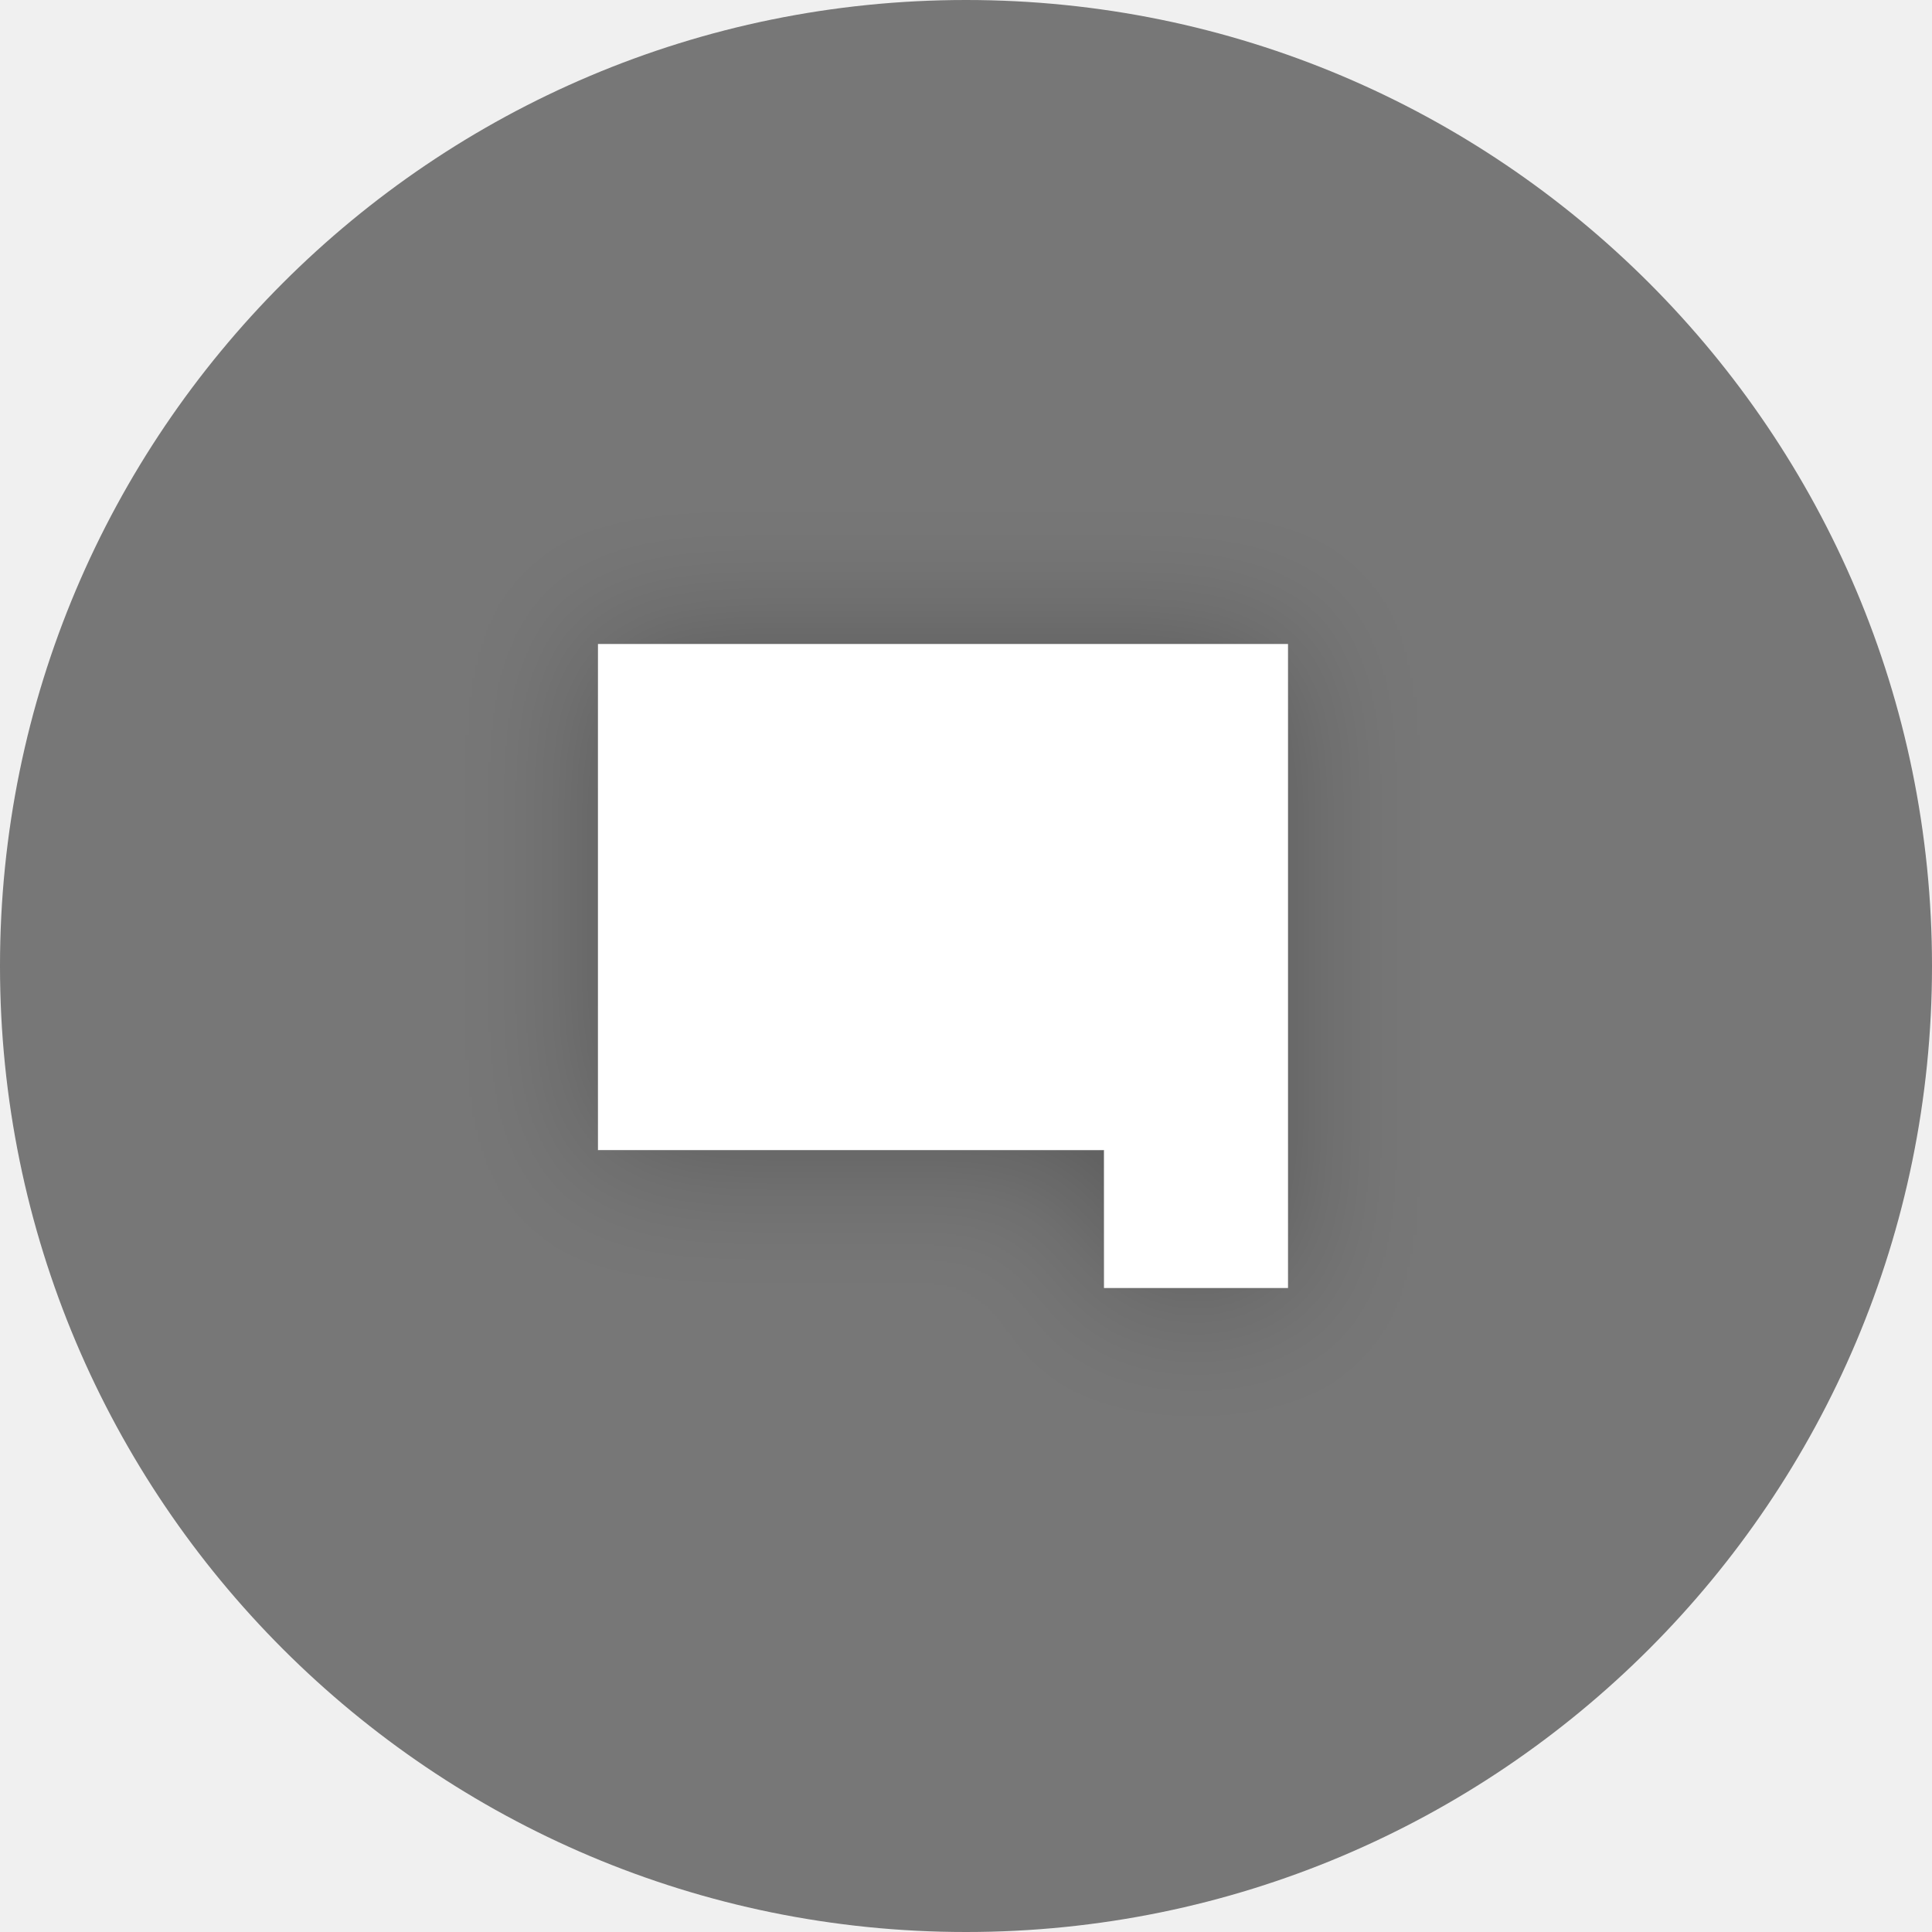
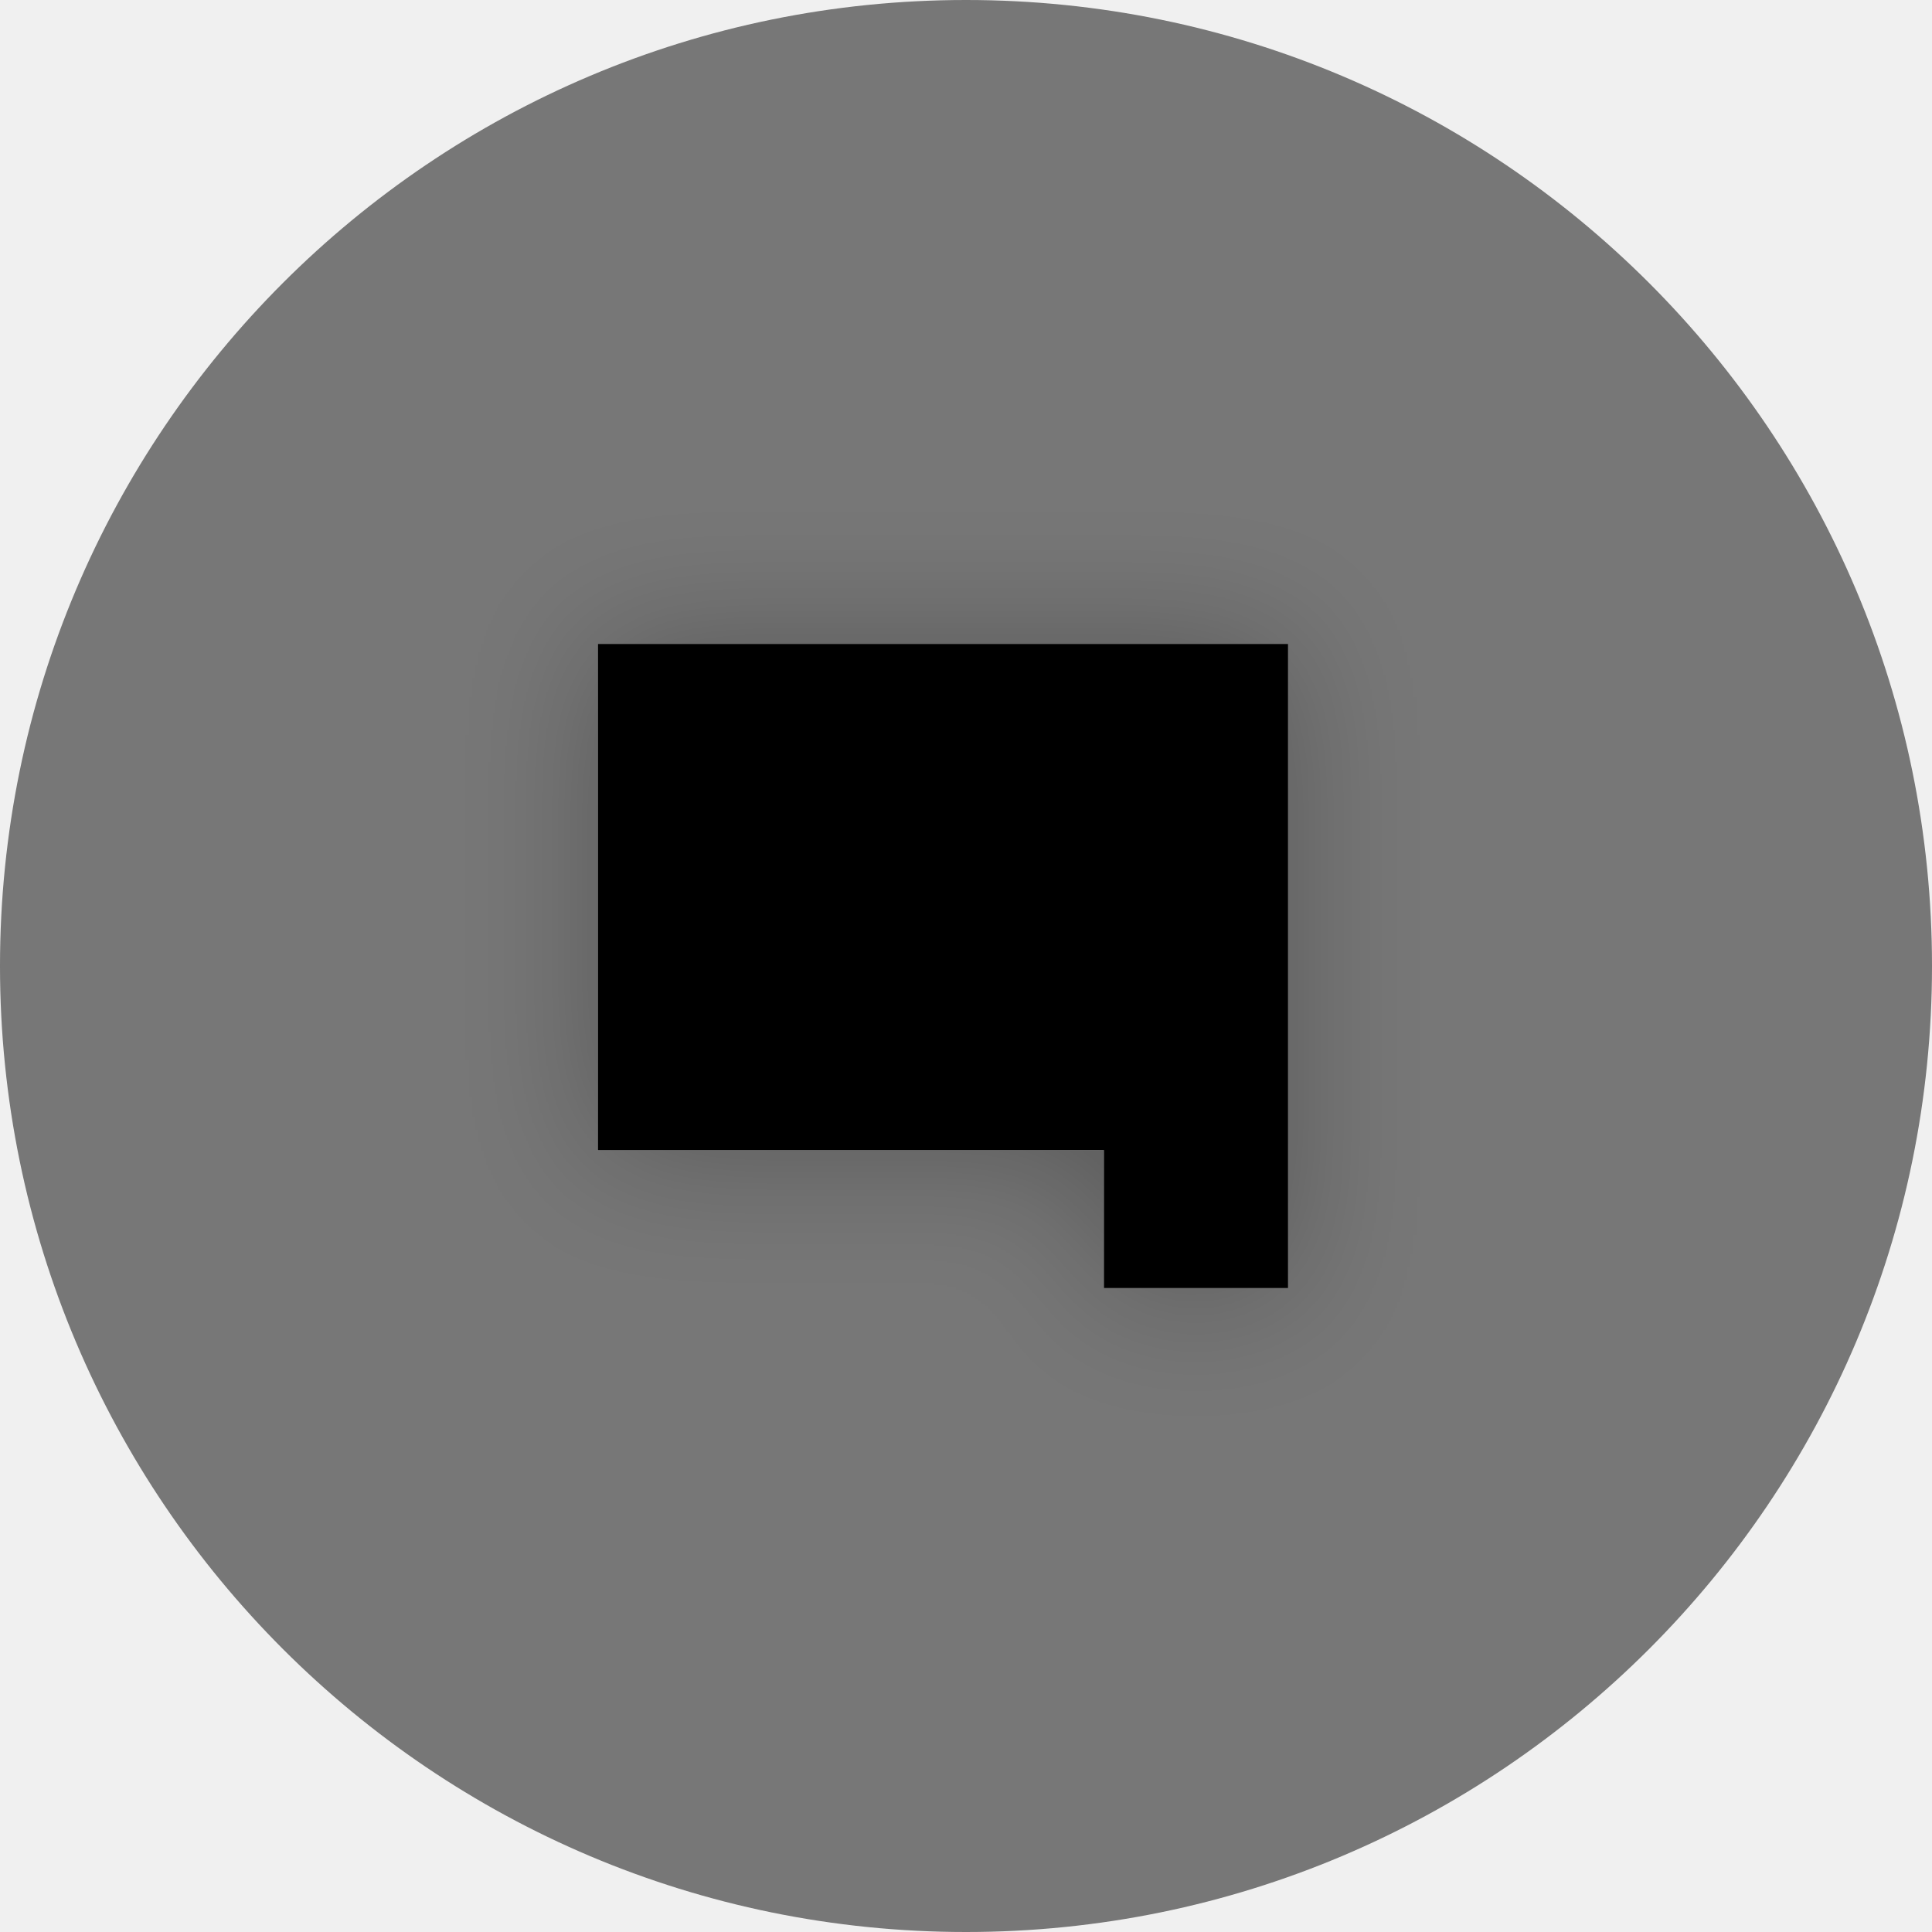
- <svg xmlns="http://www.w3.org/2000/svg" width="42" height="42" viewBox="0 0 42 42" fill="none">
+ <svg xmlns="http://www.w3.org/2000/svg" width="42" height="42" viewBox="0 0 42 42" fill="current">
  <g filter="url(#filter0_b_2677_26329)">
    <circle cx="21" cy="21" r="21" fill="#1B1B1B" fill-opacity="0.57" />
  </g>
  <g filter="url(#filter1_d_2677_26329)">
-     <path fill-rule="evenodd" clip-rule="evenodd" d="M28 14H13V25.001H24V28H28V25L28 14Z" fill="white" />
+     <path fill-rule="evenodd" clip-rule="evenodd" d="M28 14H13V25.001H24V28H28V25L28 14Z" fill="current" />
  </g>
  <defs>
    <filter id="filter0_b_2677_26329" x="-13.3" y="-13.3" width="68.6" height="68.6" filterUnits="userSpaceOnUse" color-interpolation-filters="sRGB">
      <feFlood flood-opacity="0" result="BackgroundImageFix" />
      <feGaussianBlur in="BackgroundImageFix" stdDeviation="6.65" />
      <feComposite in2="SourceAlpha" operator="in" result="effect1_backgroundBlur_2677_26329" />
      <feBlend mode="normal" in="SourceGraphic" in2="effect1_backgroundBlur_2677_26329" result="shape" />
    </filter>
    <filter id="filter1_d_2677_26329" x="6.92" y="6.92" width="28.16" height="28.16" filterUnits="userSpaceOnUse" color-interpolation-filters="sRGB">
      <feFlood flood-opacity="0" result="BackgroundImageFix" />
      <feColorMatrix in="SourceAlpha" type="matrix" values="0 0 0 0 0 0 0 0 0 0 0 0 0 0 0 0 0 0 127 0" result="hardAlpha" />
      <feOffset />
      <feGaussianBlur stdDeviation="1.54" />
      <feComposite in2="hardAlpha" operator="out" />
      <feColorMatrix type="matrix" values="0 0 0 0 0 0 0 0 0 0 0 0 0 0 0 0 0 0 0.25 0" />
      <feBlend mode="normal" in2="BackgroundImageFix" result="effect1_dropShadow_2677_26329" />
      <feBlend mode="normal" in="SourceGraphic" in2="effect1_dropShadow_2677_26329" result="shape" />
    </filter>
  </defs>
</svg>
